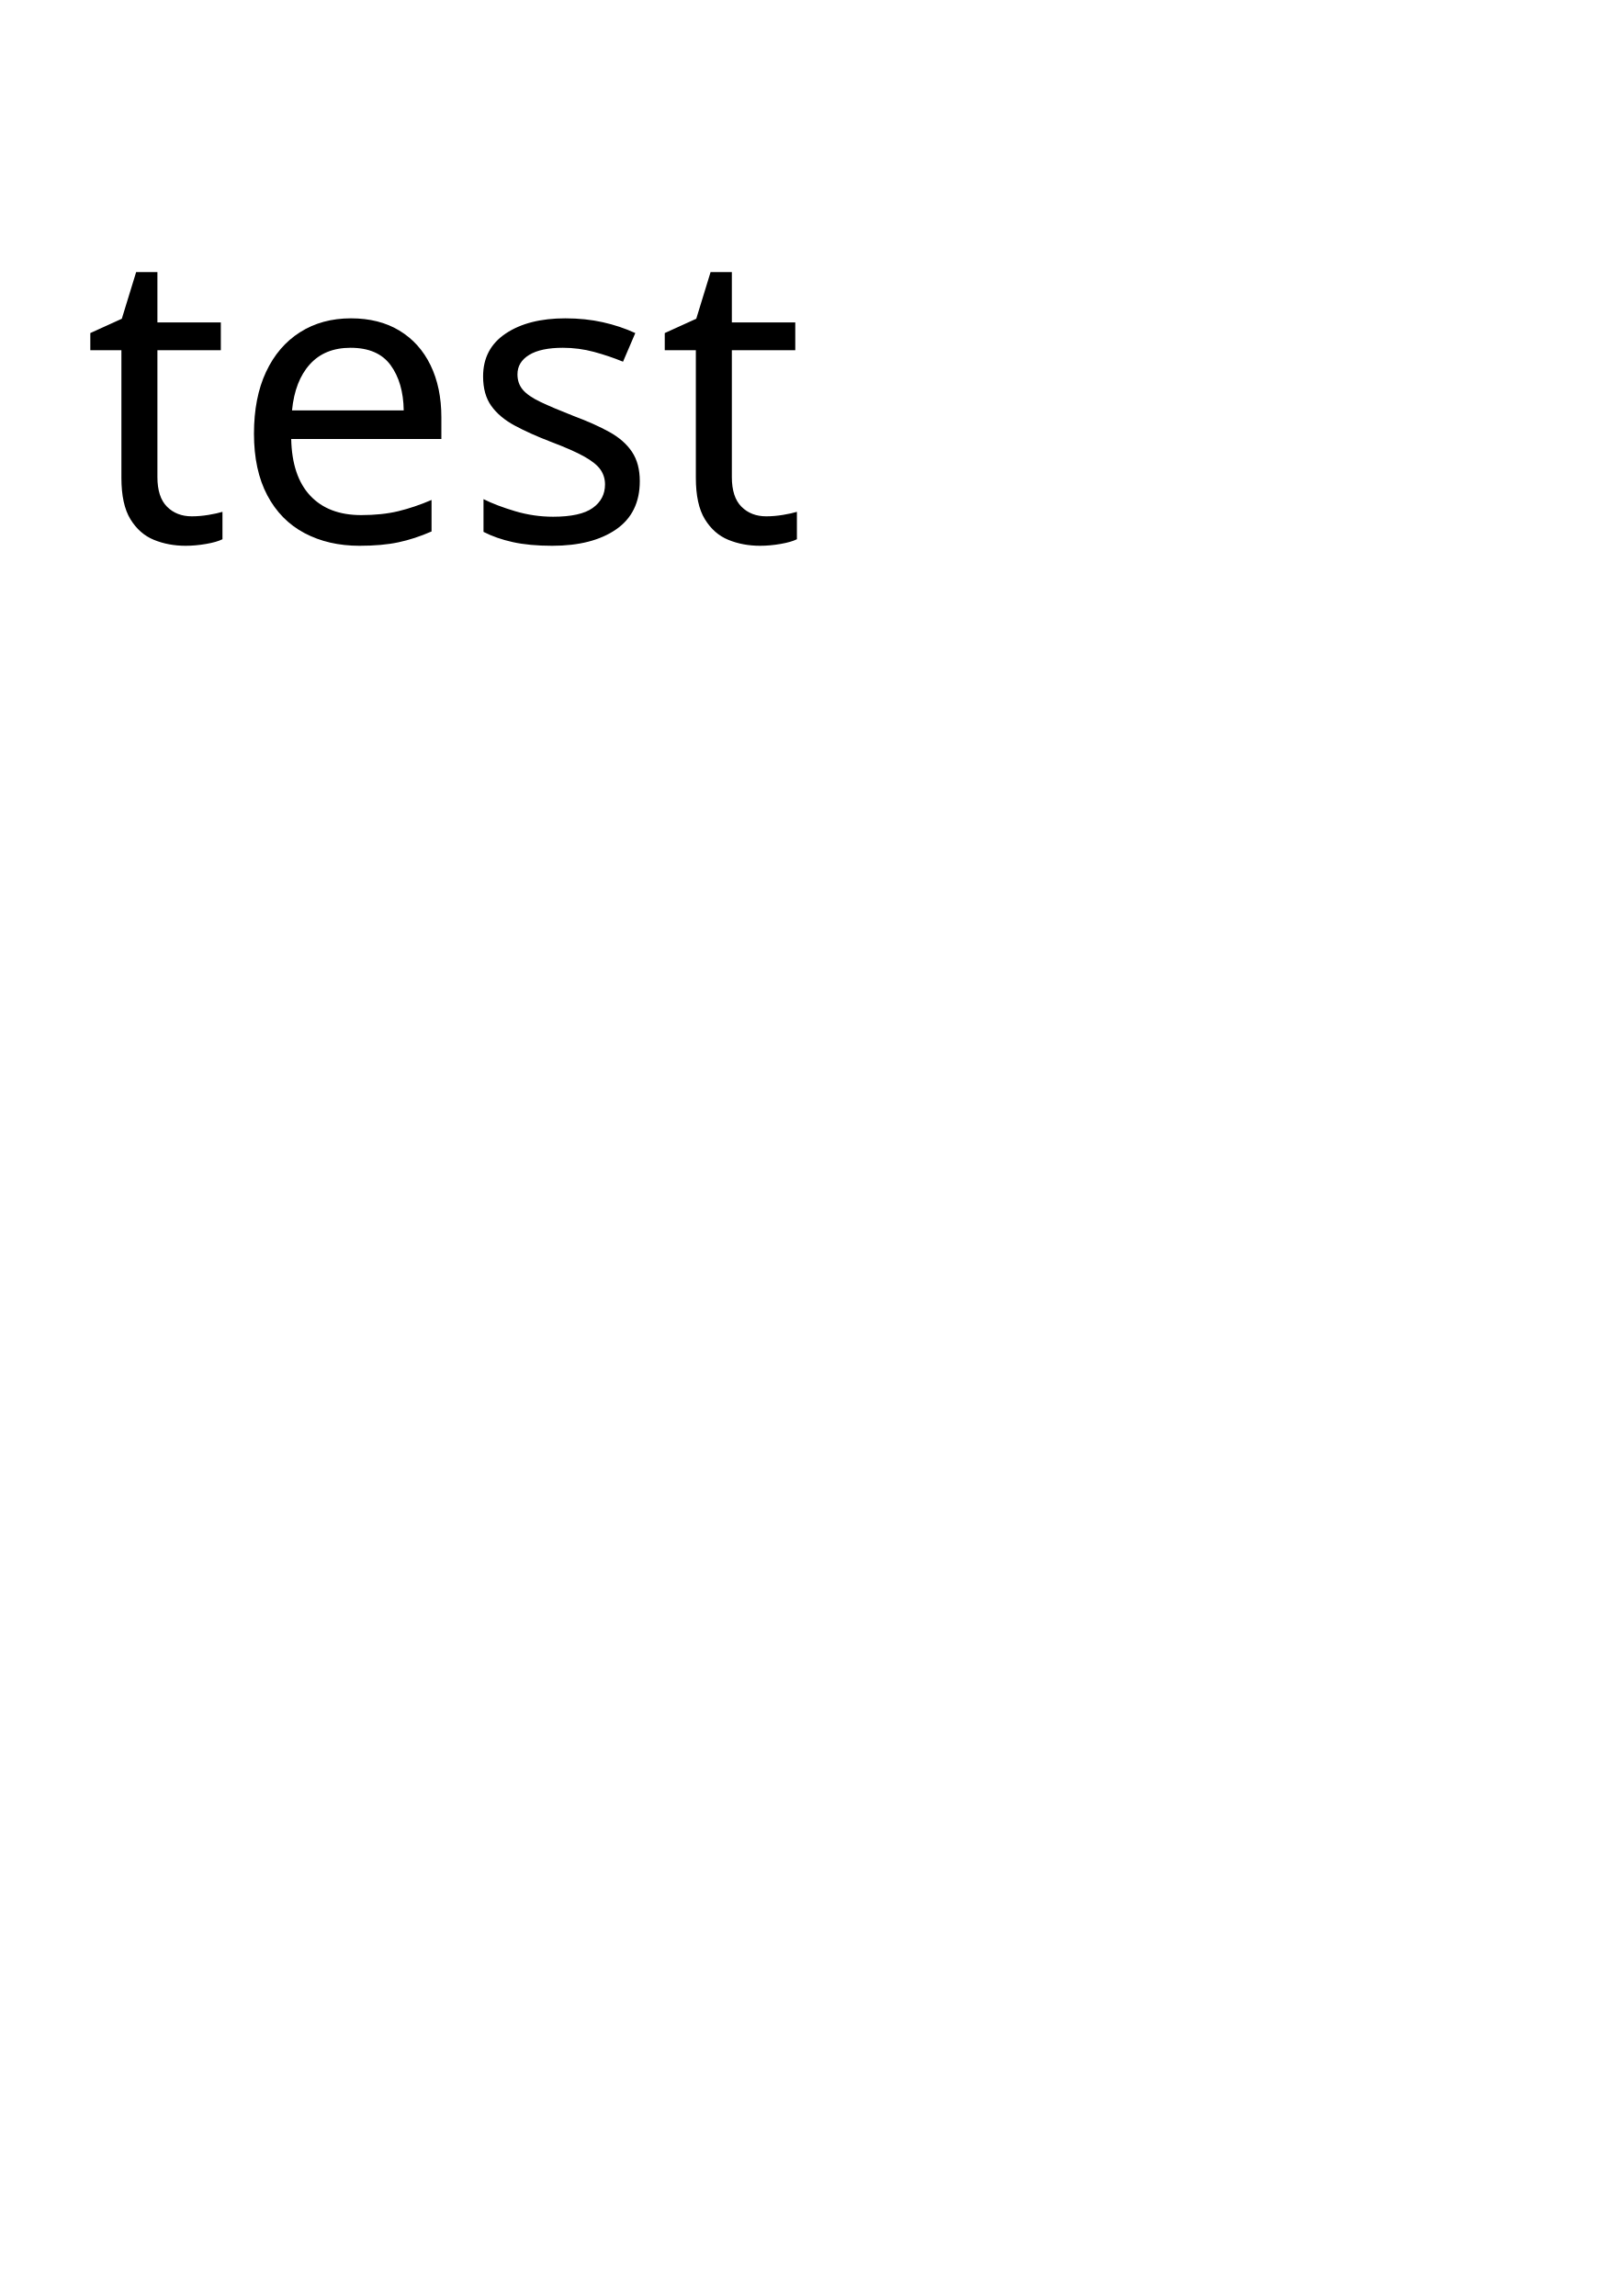
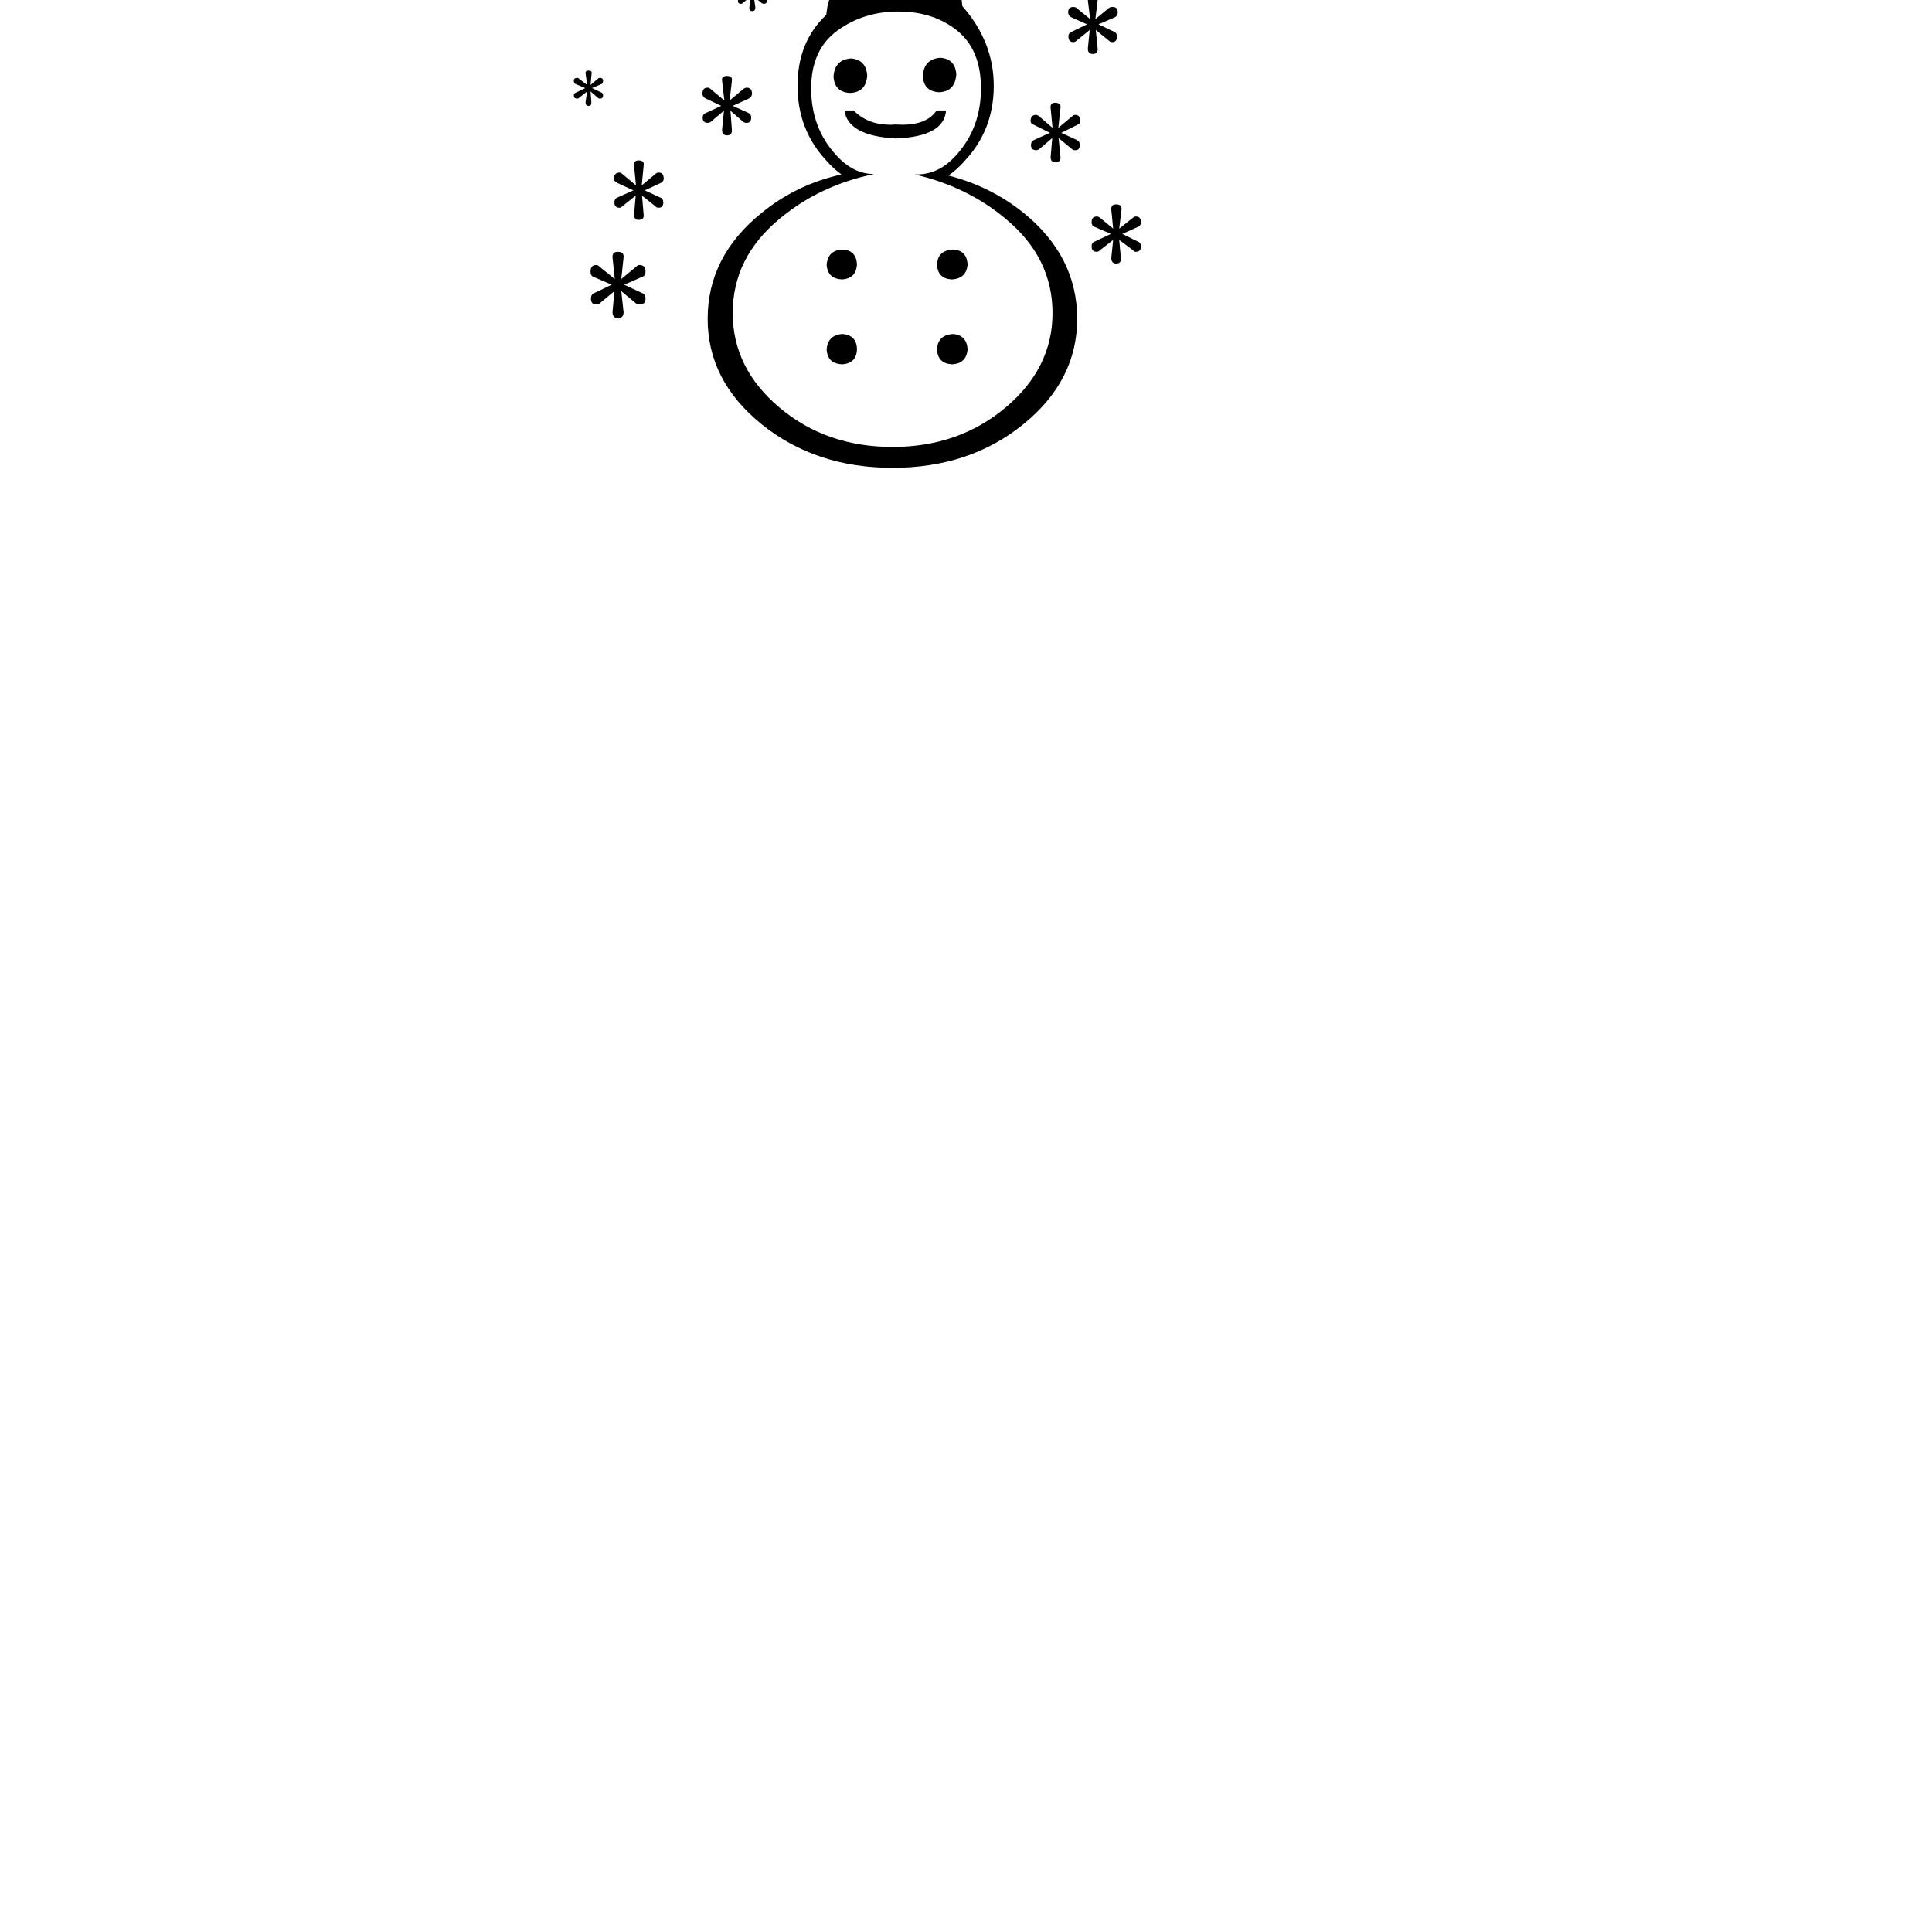
- <svg xmlns="http://www.w3.org/2000/svg" width="210mm" height="297mm" viewBox="0 0 744.094 1052.362" id="svg2" version="1.1">
-   <defs id="defs4" />
-   <g id="layer1">
-     <text xml:space="preserve" style="font-style:normal;font-weight:normal;font-size:40px;line-height:125%;font-family:sans-serif;letter-spacing:0px;word-spacing:0px;fill:#000000;fill-opacity:1;stroke:none;stroke-width:1px;stroke-linecap:butt;stroke-linejoin:miter;stroke-opacity:1" x="38.386" y="248.281" id="text3342">
-       <tspan id="tspan3344" x="38.386" y="248.281" style="font-size:187.5px">test</tspan>
-     </text>
-   </g>
+ <svg xmlns="http://www.w3.org/2000/svg" id="svg3457" version="1.1" width="224" height="224" viewBox="0 0 224 224">
+   <defs id="defs3461" />
+   <text xml:space="preserve" style="font-style:normal;font-weight:normal;font-size:40px;line-height:125%;font-family:sans-serif;letter-spacing:0px;word-spacing:0px;fill:#000000;fill-opacity:1;stroke:none;stroke-width:1px;stroke-linecap:butt;stroke-linejoin:miter;stroke-opacity:1;-inkscape-font-specification:sans-serif;font-stretch:normal;font-variant:normal;" x="59.061" y="54.198" id="text3345">
+     <tspan id="tspan3347" x="59.061" y="54.198" style="font-size:90px;-inkscape-font-specification:sans-serif;font-family:sans-serif;font-weight:normal;font-style:normal;font-stretch:normal;font-variant:normal;">☃</tspan>
+   </text>
</svg>
